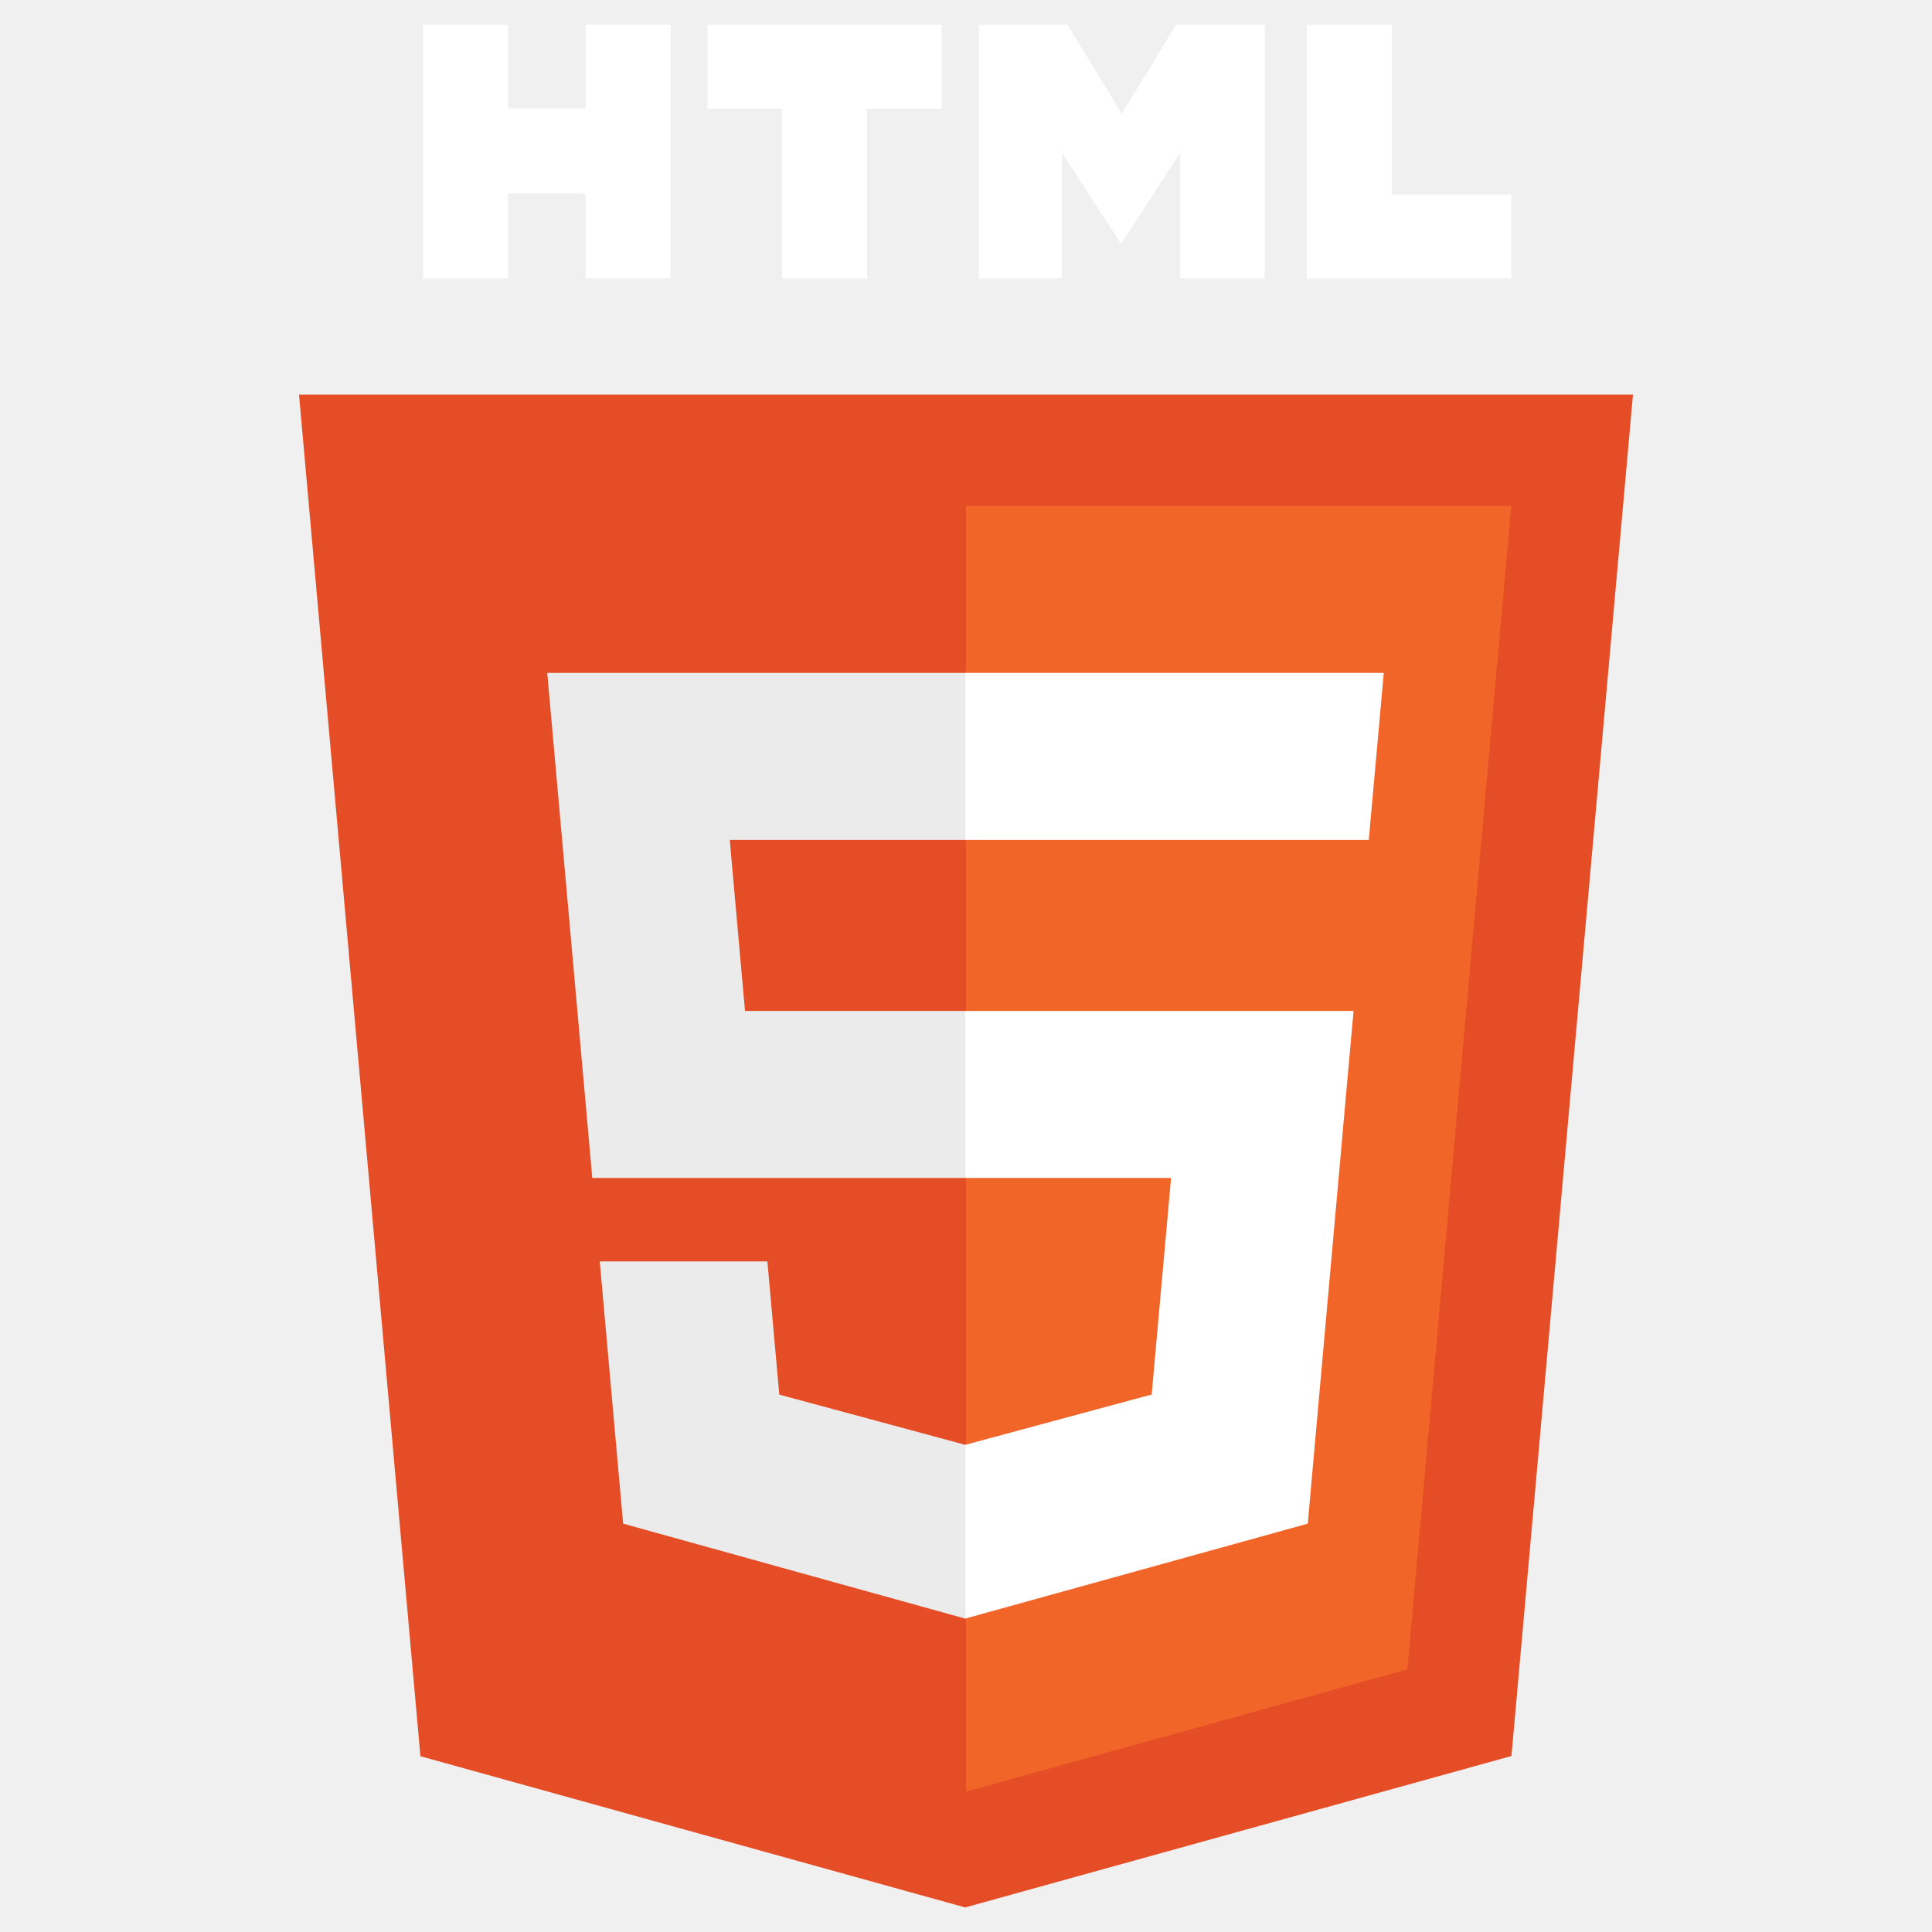
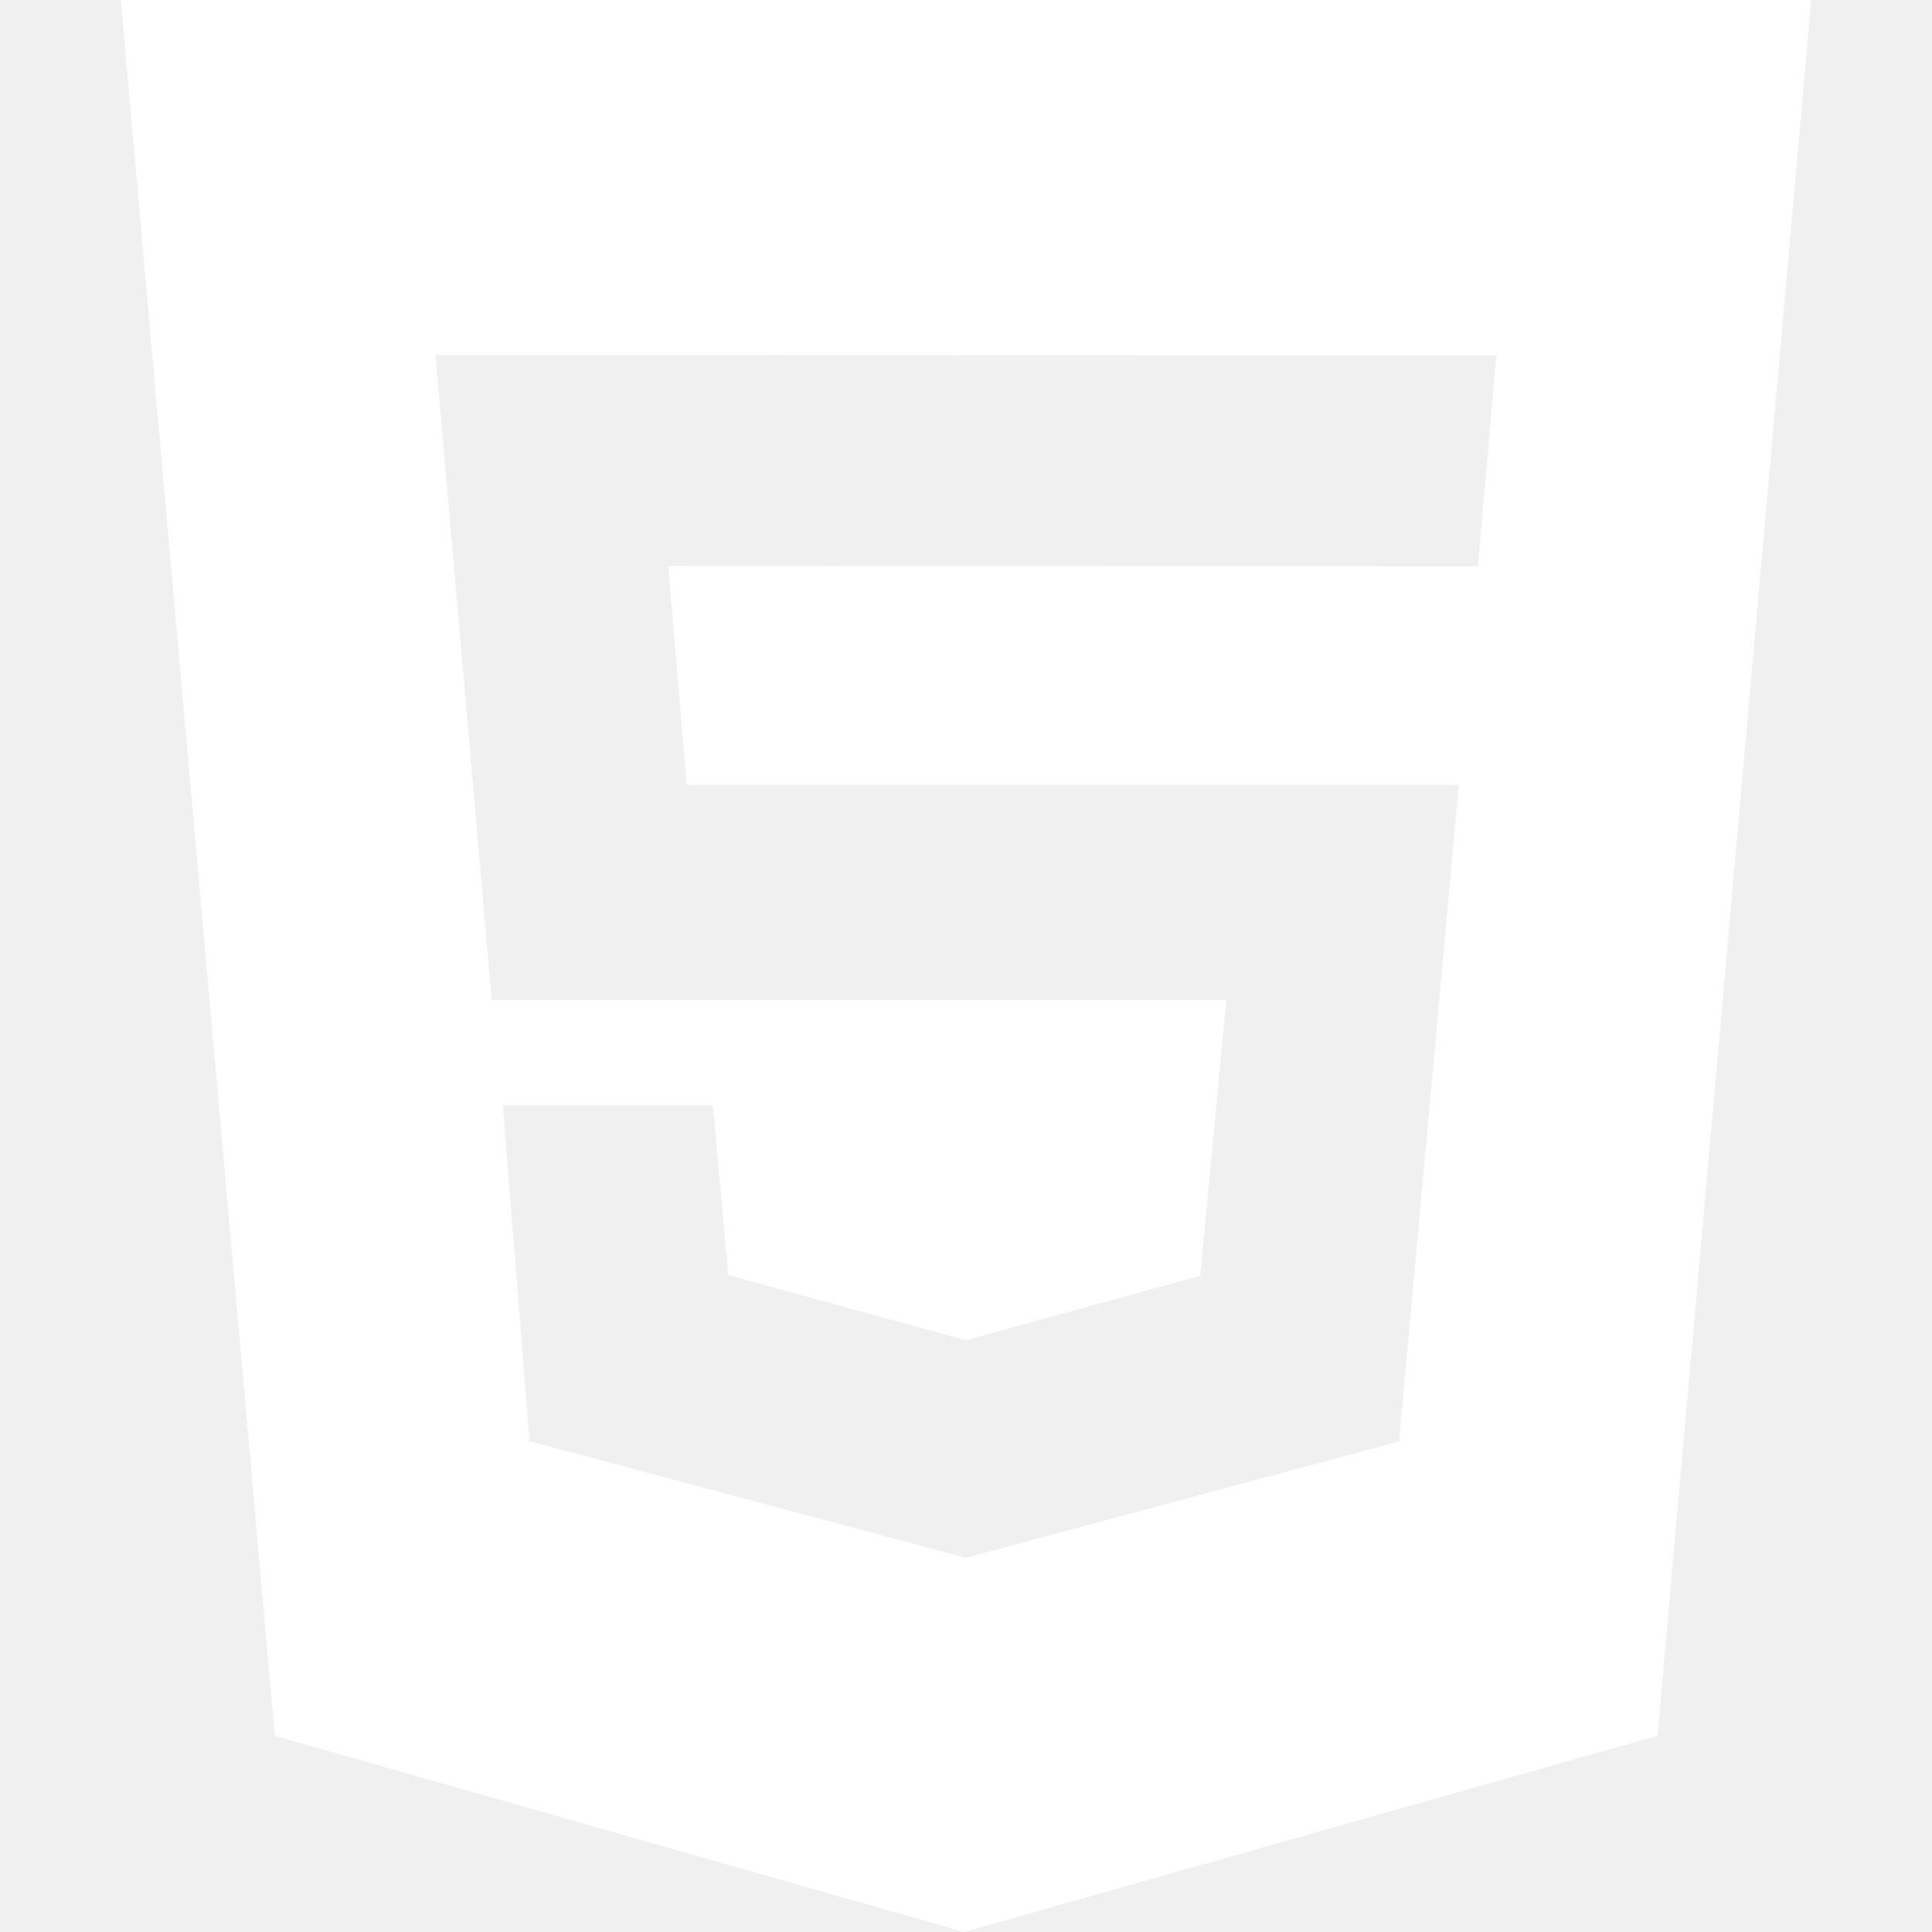
- <svg xmlns="http://www.w3.org/2000/svg" fill="#fff" viewBox="0 0 128 128">
-   <path fill="#E44D26" d="M27.854 116.354l-8.043-90.211h88.378l-8.051 90.197-36.192 10.033z" />
-   <path fill="#F16529" d="M64 118.704l29.244-8.108 6.881-77.076h-36.125z" />
-   <path fill="#EBEBEB" d="M64 66.978h-14.641l-1.01-11.331h15.651v-11.064h-27.743l.264 2.969 2.72 30.489h24.759zM64 95.711l-.049.013-12.321-3.328-.788-8.823h-11.107l1.55 17.372 22.664 6.292.051-.015z" />
-   <path d="M28.034 1.627h5.622v5.556h5.144v-5.556h5.623v16.822h-5.623v-5.633h-5.143v5.633h-5.623v-16.822zM51.816 7.206h-4.95v-5.579h15.525v5.579h-4.952v11.243h-5.623v-11.243zM64.855 1.627h5.862l3.607 5.911 3.603-5.911h5.865v16.822h-5.601v-8.338l-3.867 5.981h-.098l-3.87-5.981v8.338h-5.502v-16.822zM86.591 1.627h5.624v11.262h7.907v5.561h-13.531v-16.823z" />
-   <path fill="#fff" d="M63.962 66.978v11.063h13.624l-1.284 14.349-12.34 3.331v11.51l22.682-6.286.166-1.87 2.6-29.127.27-2.97h-2.982zM63.962 44.583v11.064h26.725l.221-2.487.505-5.608.265-2.969z" />
+ <svg xmlns="http://www.w3.org/2000/svg" fill="#fff" width="32" height="32" viewBox="0 0 32 32">
+   <path d="M2 0h28l-2.547 28.75-11.484 3.25-11.417-3.25zM11.375 13l-0.307-3.625 13.411 0.005 0.307-3.495-17.573-0.005 0.932 10.682h12.167l-0.432 4.568-3.88 1.068-3.938-1.078-0.255-2.813h-3.479l0.443 5.563 7.229 1.932 7.172-1.927 0.99-10.875z" />
</svg>
